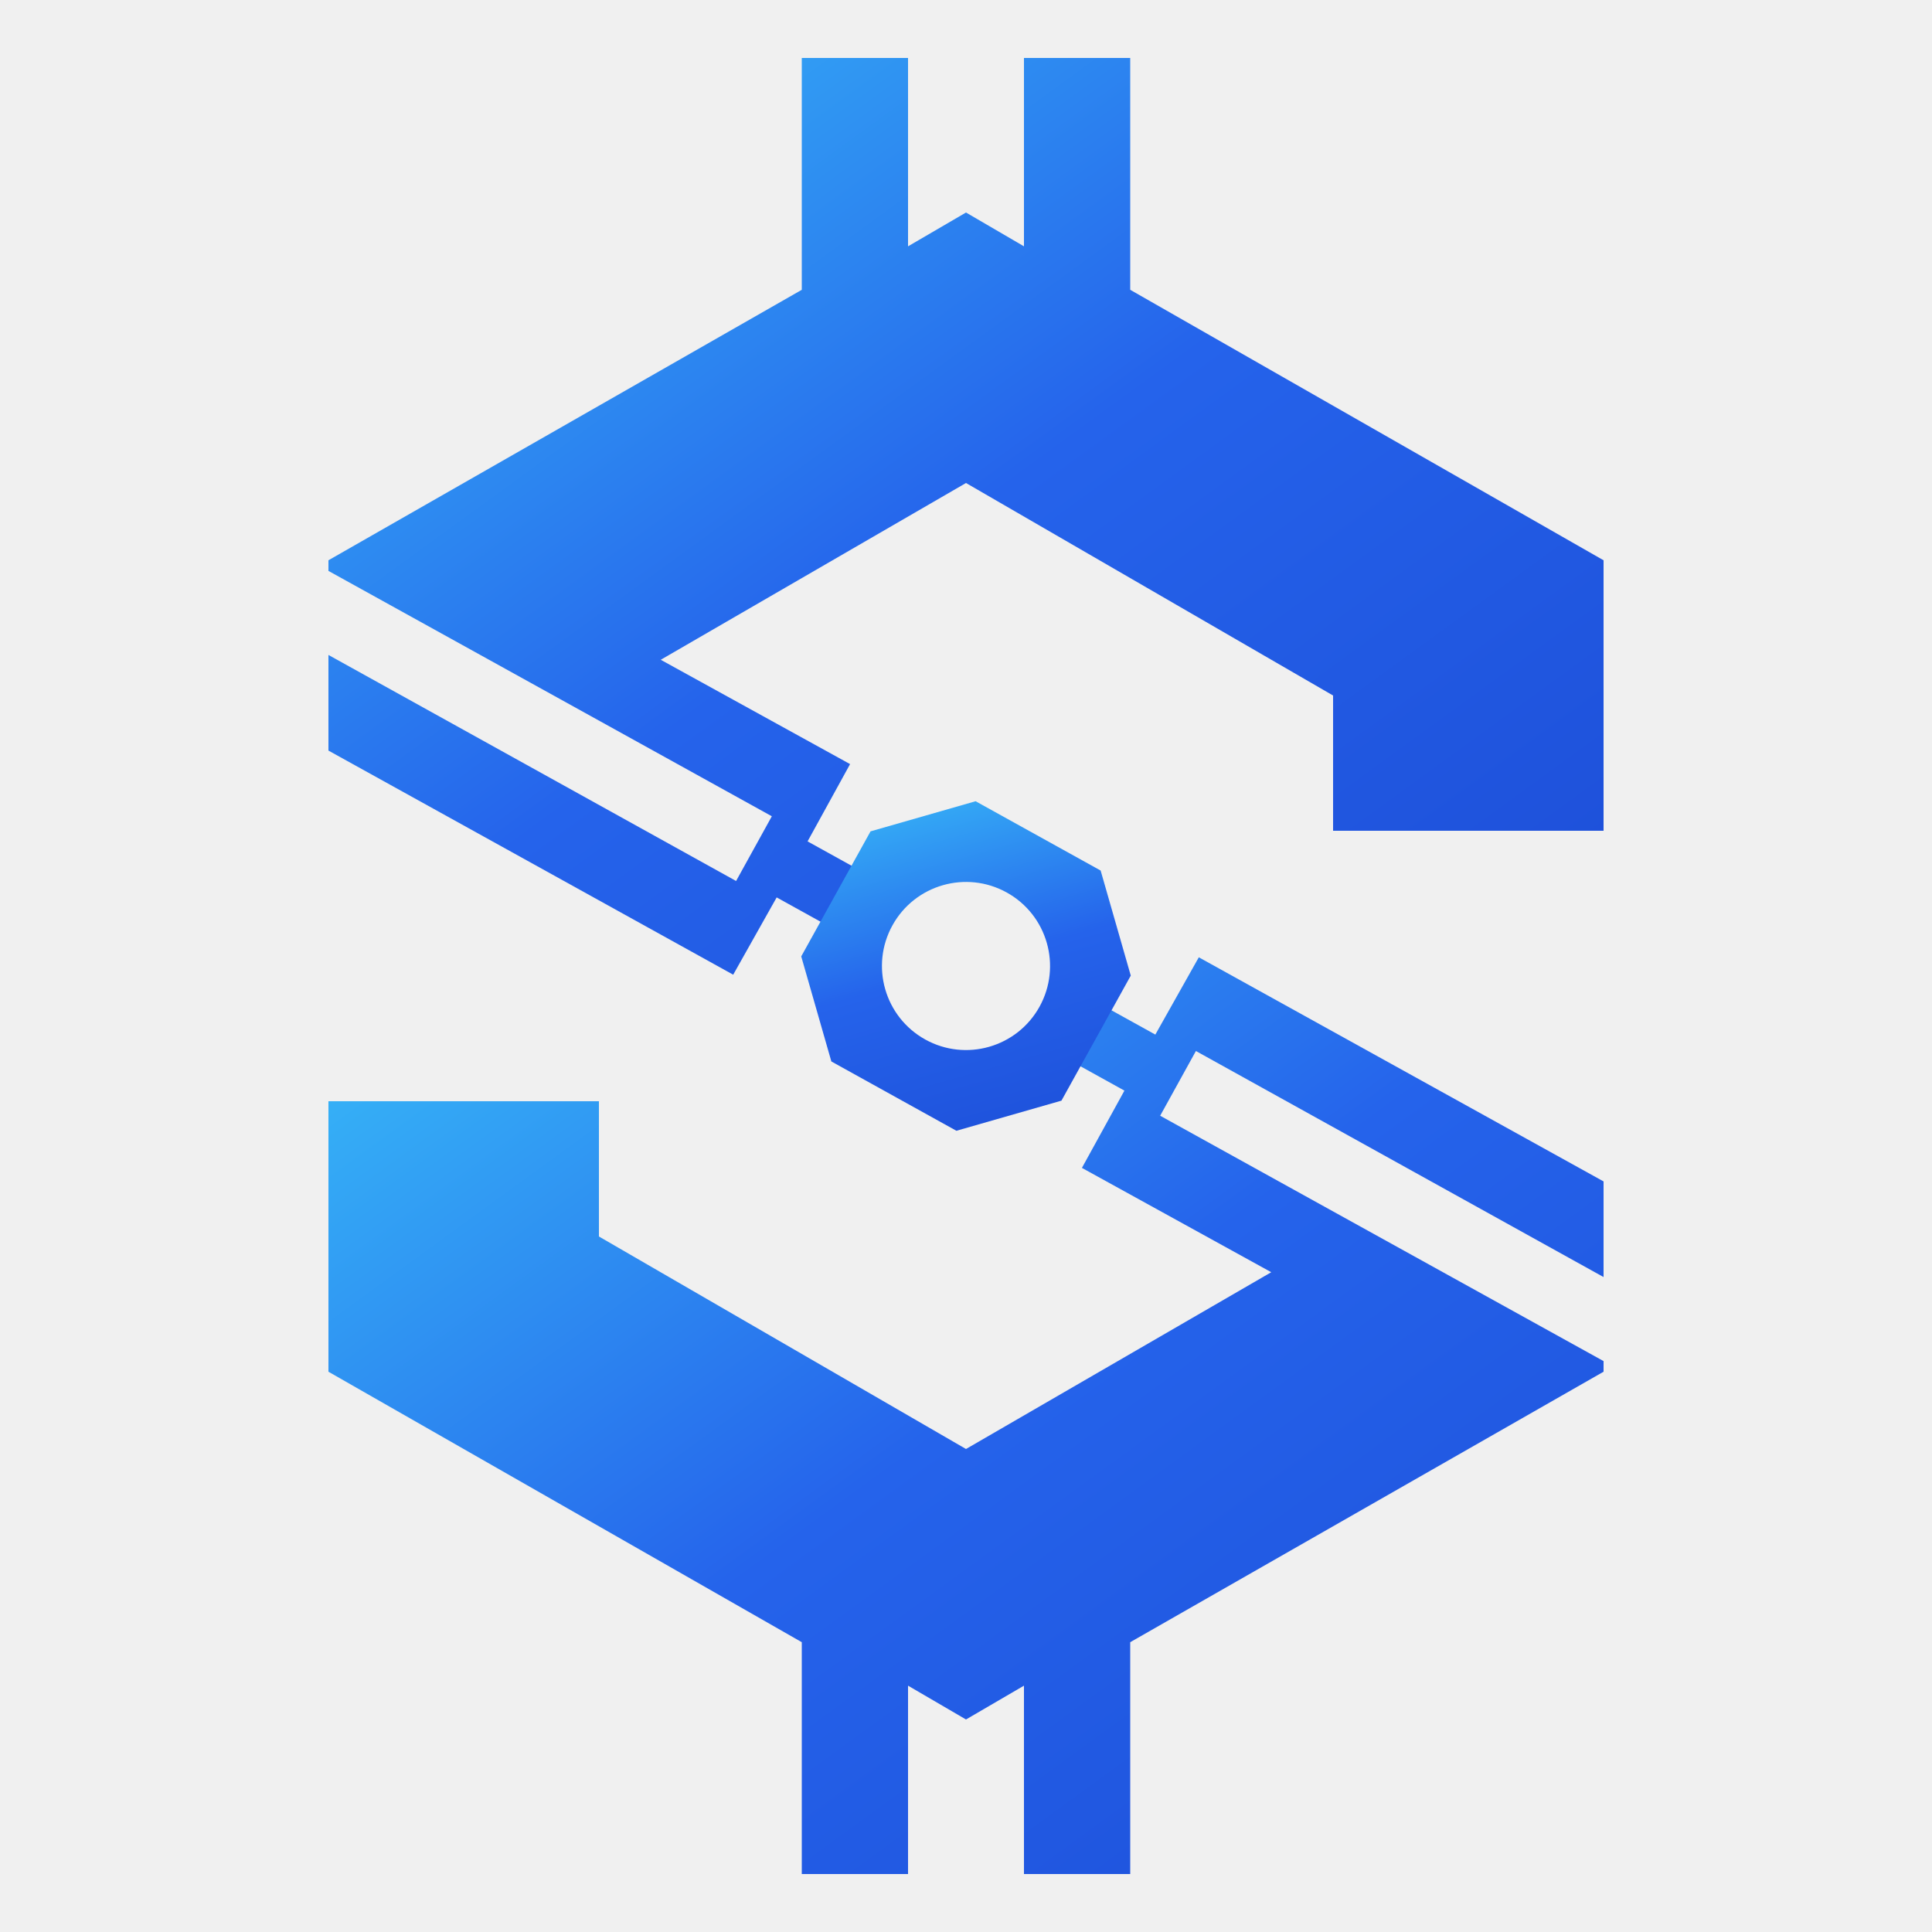
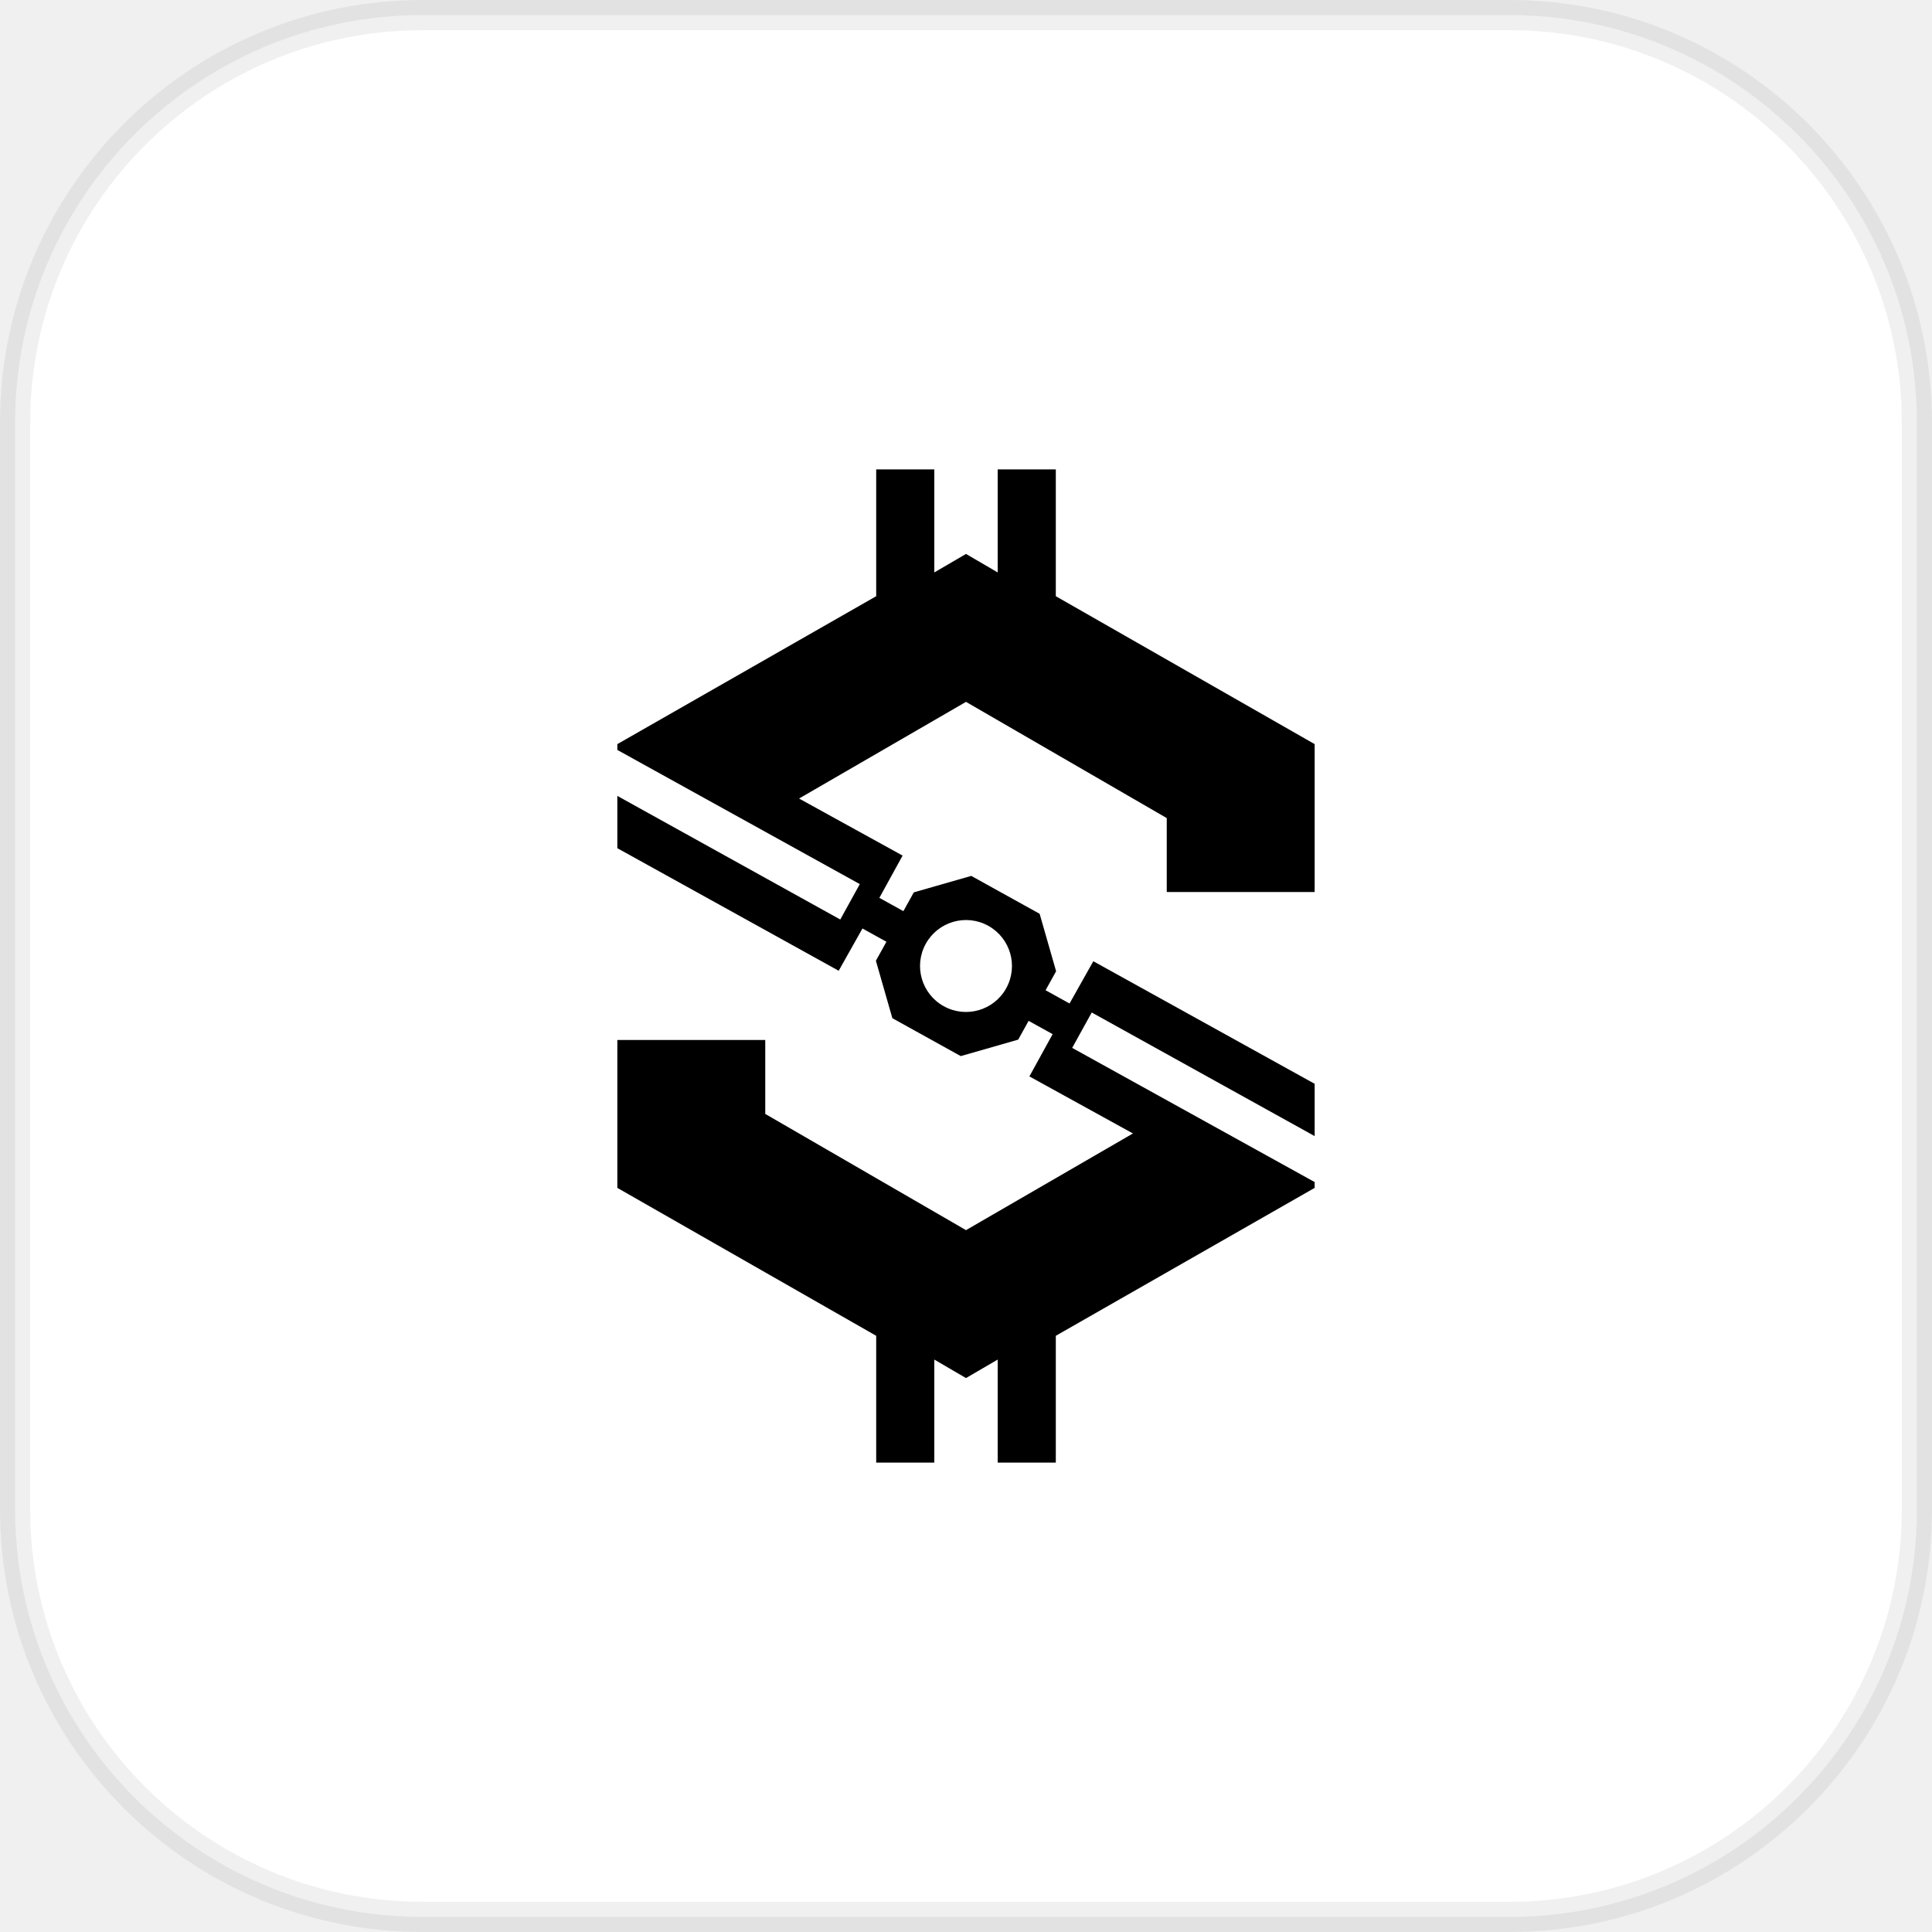
- <svg xmlns="http://www.w3.org/2000/svg" viewBox="0 0 200 200">
-   <defs>
-     <linearGradient id="starRealmGrad" x1="0%" y1="0%" x2="100%" y2="100%">
-       <stop offset="0%" stop-color="#38bdf8" />
-       <stop offset="50%" stop-color="#2563eb" />
-       <stop offset="100%" stop-color="#1d4ed8" />
-     </linearGradient>
-   </defs>
-   <path fill="url(#starRealmGrad)" d="M 83 6 L 94 6 L 94 25.5 L 100 22 L 106 25.5 L 106 6 L 117 6 L 117 30 L 166 58 L 166 86 L 138 86 L 138 72 L 100 50 L 68.4 68.3 L 88 79.1 L 83.6 87.1 L 89.2 90.2 L 86 96 L 80.4 92.9 L 75.9 100.9 L 34 77.7 L 34 67.8 L 76.2 91.2 L 79.9 84.5 L 34 59.1 L 34 58 L 83 30 Z" />
-   <path fill="url(#starRealmGrad)" d="M 117 194 L 106 194 L 106 174.5 L 100 178 L 94 174.5 L 94 194 L 83 194 L 83 170 L 34 142 L 34 114 L 62 114 L 62 128 L 100 150 L 131.6 131.7 L 112 120.9 L 116.4 112.9 L 110.8 109.8 L 114 104 L 119.6 107.1 L 124.1 99.1 L 166 122.3 L 166 132.2 L 123.8 108.8 L 120.1 115.5 L 166 140.9 L 166 142 L 117 170 Z" />
-   <g transform="translate(100, 100) rotate(29)">
-     <path fill="url(#starRealmGrad)" fill-rule="evenodd" d="M -7.4 -15.4 L 7.4 -15.4 L 15.4 -7.4 L 15.4 7.4 L 7.4 15.4 L -7.4 15.4 L -15.4 7.4 L -15.4 -7.4 Z M 0 -8.7 A 8.7 8.7 0 1 1 0 8.7 A 8.7 8.7 0 1 1 0 -8.7 Z" />
+ <svg xmlns="http://www.w3.org/2000/svg" viewBox="0 0 256 256">
+   <rect x="2" y="2" width="252" height="252" rx="54" fill="#ffffff" stroke="rgba(0,0,0,0.06)" stroke-width="4" />
+   <g transform="translate(128, 128) scale(0.70) translate(-100, -100)" fill="#000000">
+     <path d="M 83 6 L 94 6 L 94 25.5 L 100 22 L 106 25.5 L 106 6 L 117 6 L 117 30 L 166 58 L 166 86 L 138 86 L 138 72 L 100 50 L 68.4 68.3 L 88 79.1 L 83.6 87.1 L 89.2 90.2 L 86 96 L 80.4 92.9 L 75.9 100.9 L 34 77.7 L 34 67.8 L 76.2 91.2 L 79.9 84.5 L 34 59.1 L 34 58 L 83 30 Z" />
+     <path d="M 117 194 L 106 194 L 106 174.5 L 100 178 L 94 174.5 L 94 194 L 83 194 L 83 170 L 34 142 L 34 114 L 62 114 L 62 128 L 100 150 L 131.6 131.7 L 112 120.9 L 116.4 112.9 L 110.8 109.8 L 114 104 L 119.6 107.1 L 124.1 99.1 L 166 122.3 L 166 132.2 L 123.8 108.8 L 120.1 115.5 L 166 140.9 L 166 142 L 117 170 Z" />
+     <g transform="translate(100, 100) rotate(29)">
+       <path fill-rule="evenodd" d="M -7.4 -15.4 L 7.4 -15.4 L 15.4 -7.4 L 15.4 7.4 L 7.4 15.4 L -7.4 15.4 L -15.4 7.4 L -15.4 -7.4 Z M 0 -8.7 A 8.7 8.7 0 1 1 0 8.7 A 8.7 8.7 0 1 1 0 -8.7 Z" />
+     </g>
  </g>
</svg>
